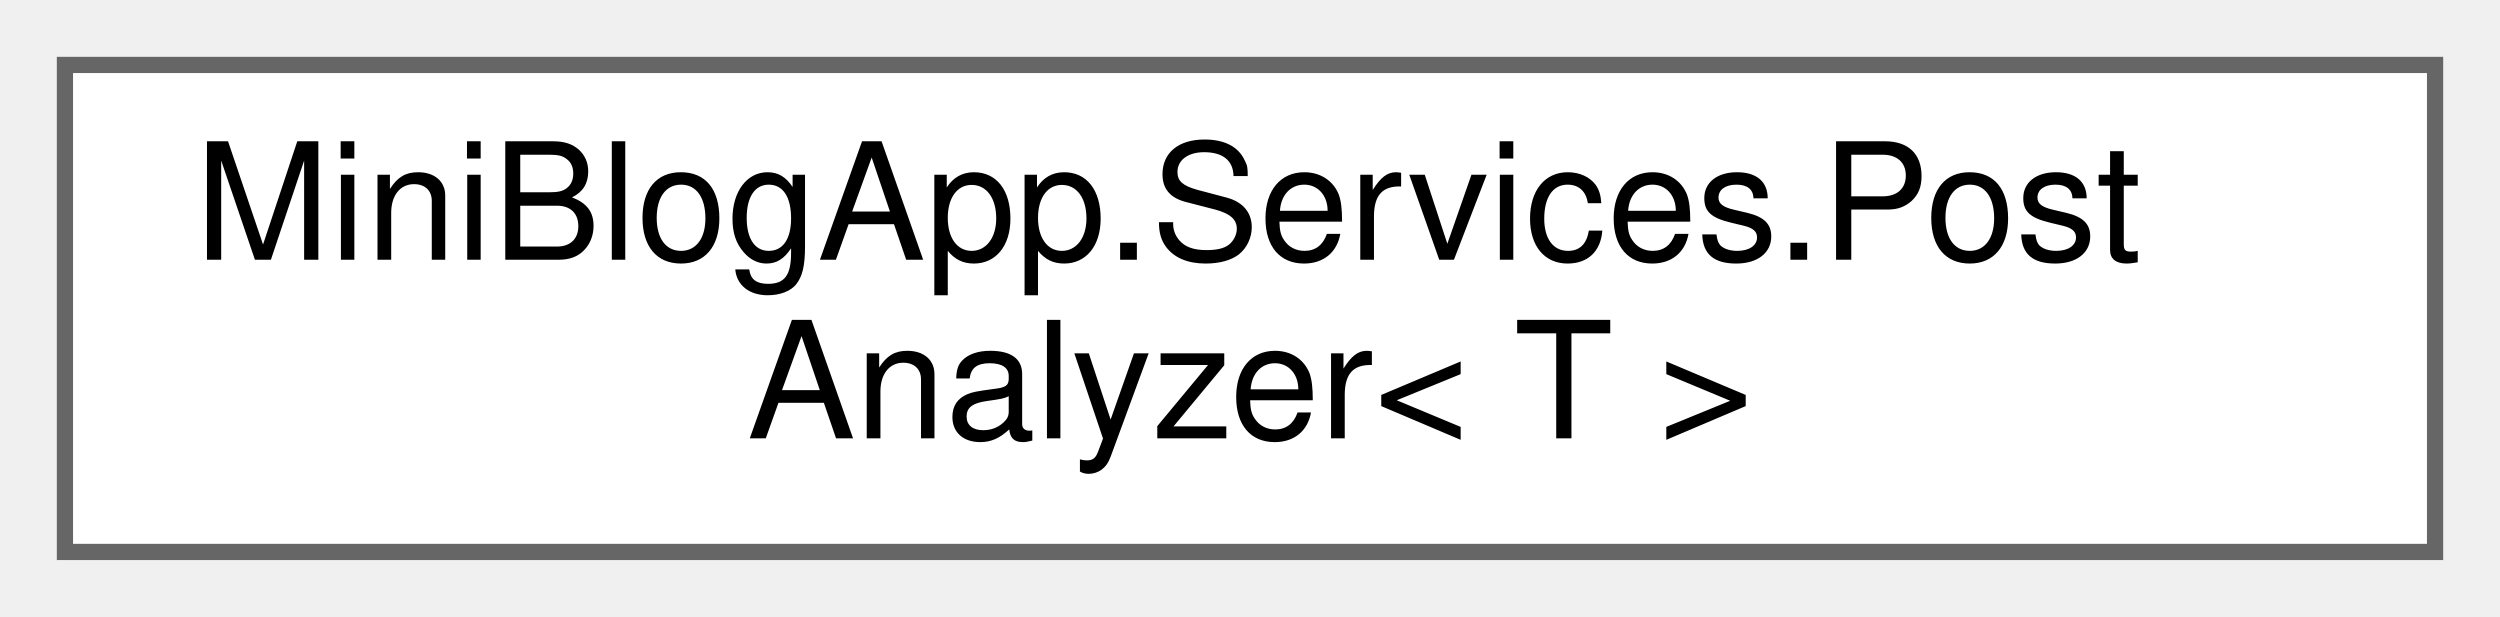
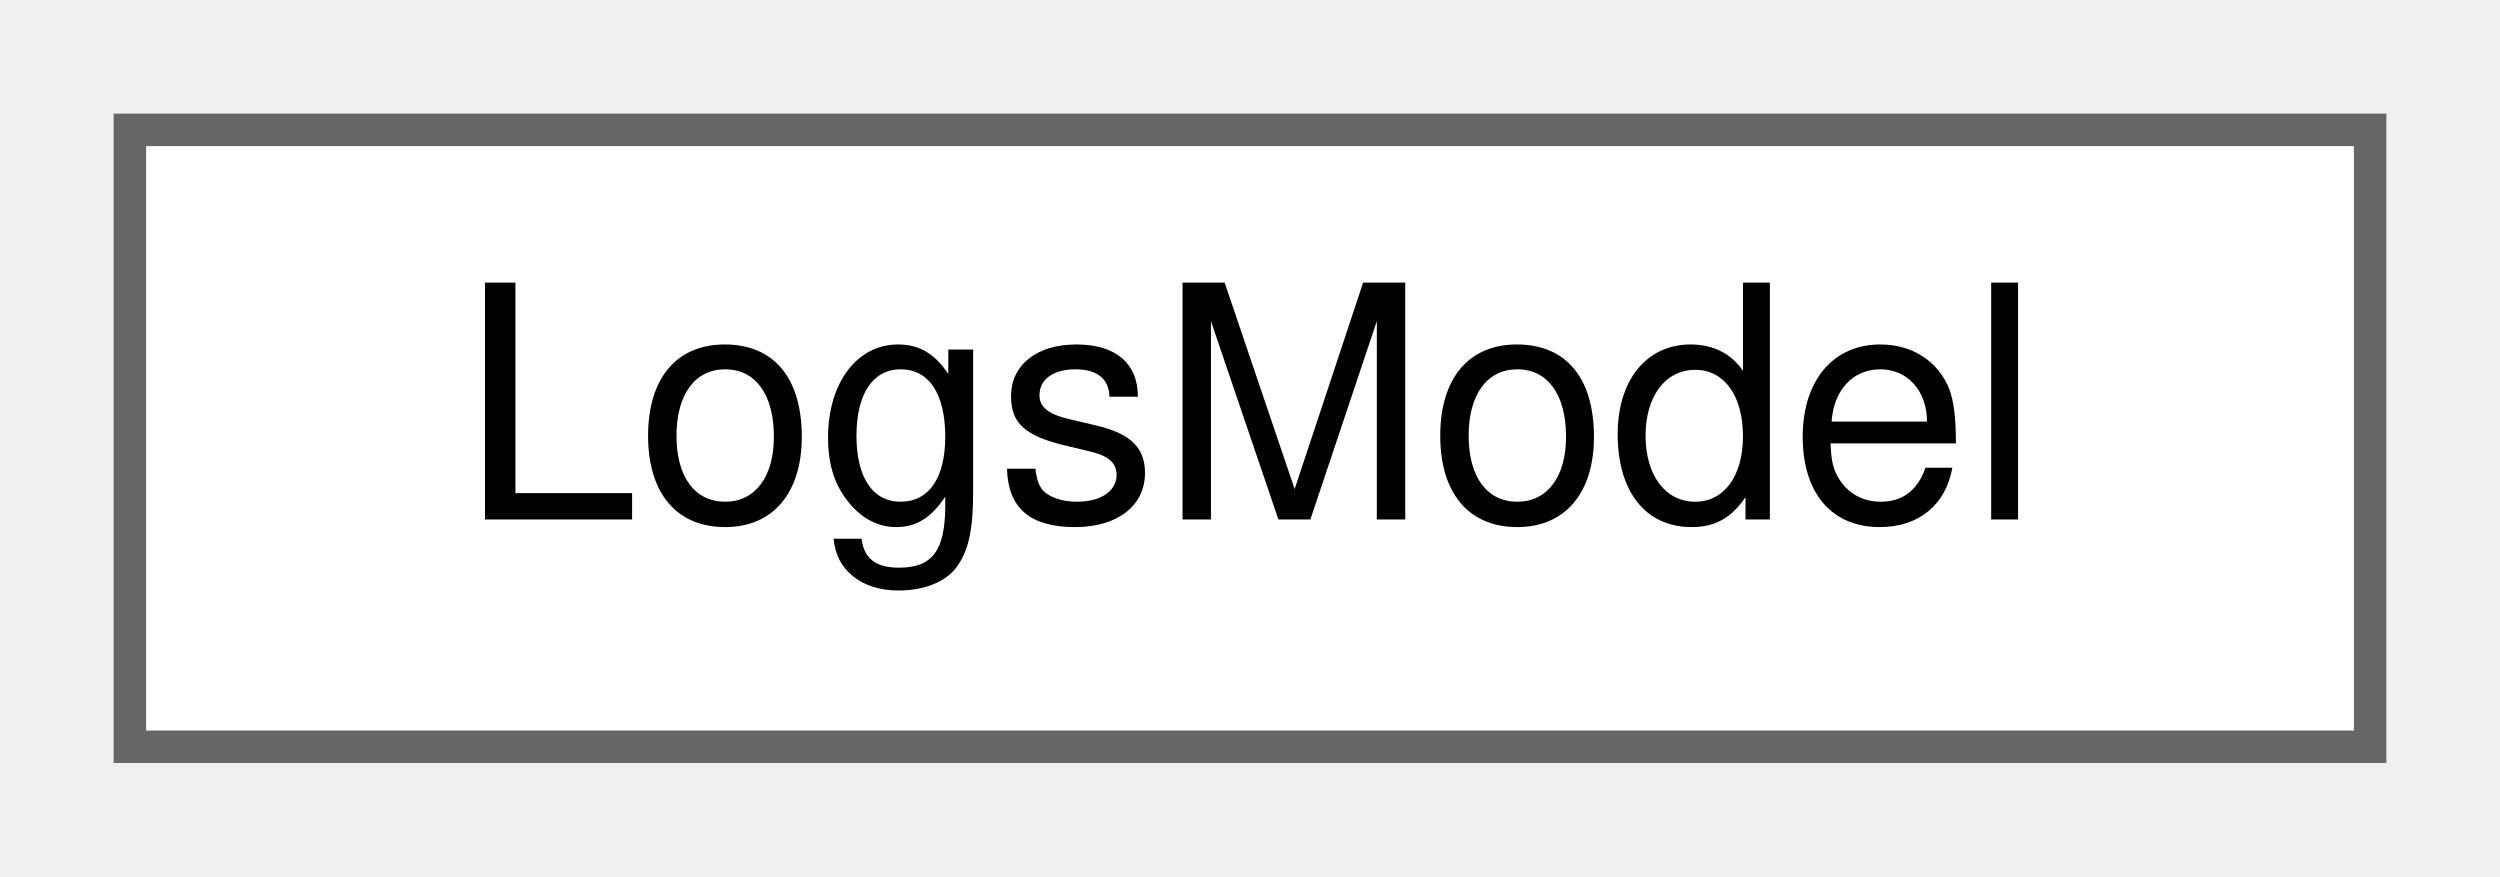
- <svg xmlns="http://www.w3.org/2000/svg" xmlns:xlink="http://www.w3.org/1999/xlink" width="154pt" height="38pt" viewBox="0.00 0.00 154.00 38.00">
-   <g id="graph0" class="graph" transform="scale(1 1) rotate(0) translate(4 34)">
+ <svg xmlns="http://www.w3.org/2000/svg" xmlns:xlink="http://www.w3.org/1999/xlink" width="77pt" height="27pt" viewBox="0.00 0.00 77.00 27.00">
+   <g id="graph0" class="graph" transform="scale(1 1) rotate(0) translate(4 23)">
    <g id="Node000000" class="node">
      <g id="a_Node000000">
-         <a xlink:href="classMiniBlogApp_1_1Services_1_1PostAnalyzer.html" target="_top" xlink:title=" ">
-           <polygon fill="white" stroke="#666666" points="146,-30 0,-30 0,0 146,0 146,-30" />
-           <text text-anchor="start" x="8" y="-18" font-family="Helvetica,sans-Serif" font-size="10.00">MiniBlogApp.Services.Post</text>
-           <text text-anchor="middle" x="73" y="-7" font-family="Helvetica,sans-Serif" font-size="10.00">Analyzer&lt; T &gt;</text>
+         <a xlink:href="classLogsModel.html" target="_top" xlink:title="Handles displaying and managing user activity logs.">
+           <polygon fill="white" stroke="#666666" points="69,-19 0,-19 0,0 69,0 69,-19" />
+           <text text-anchor="middle" x="34.5" y="-7" font-family="Helvetica,sans-Serif" font-size="10.00">LogsModel</text>
        </a>
      </g>
    </g>
  </g>
</svg>
